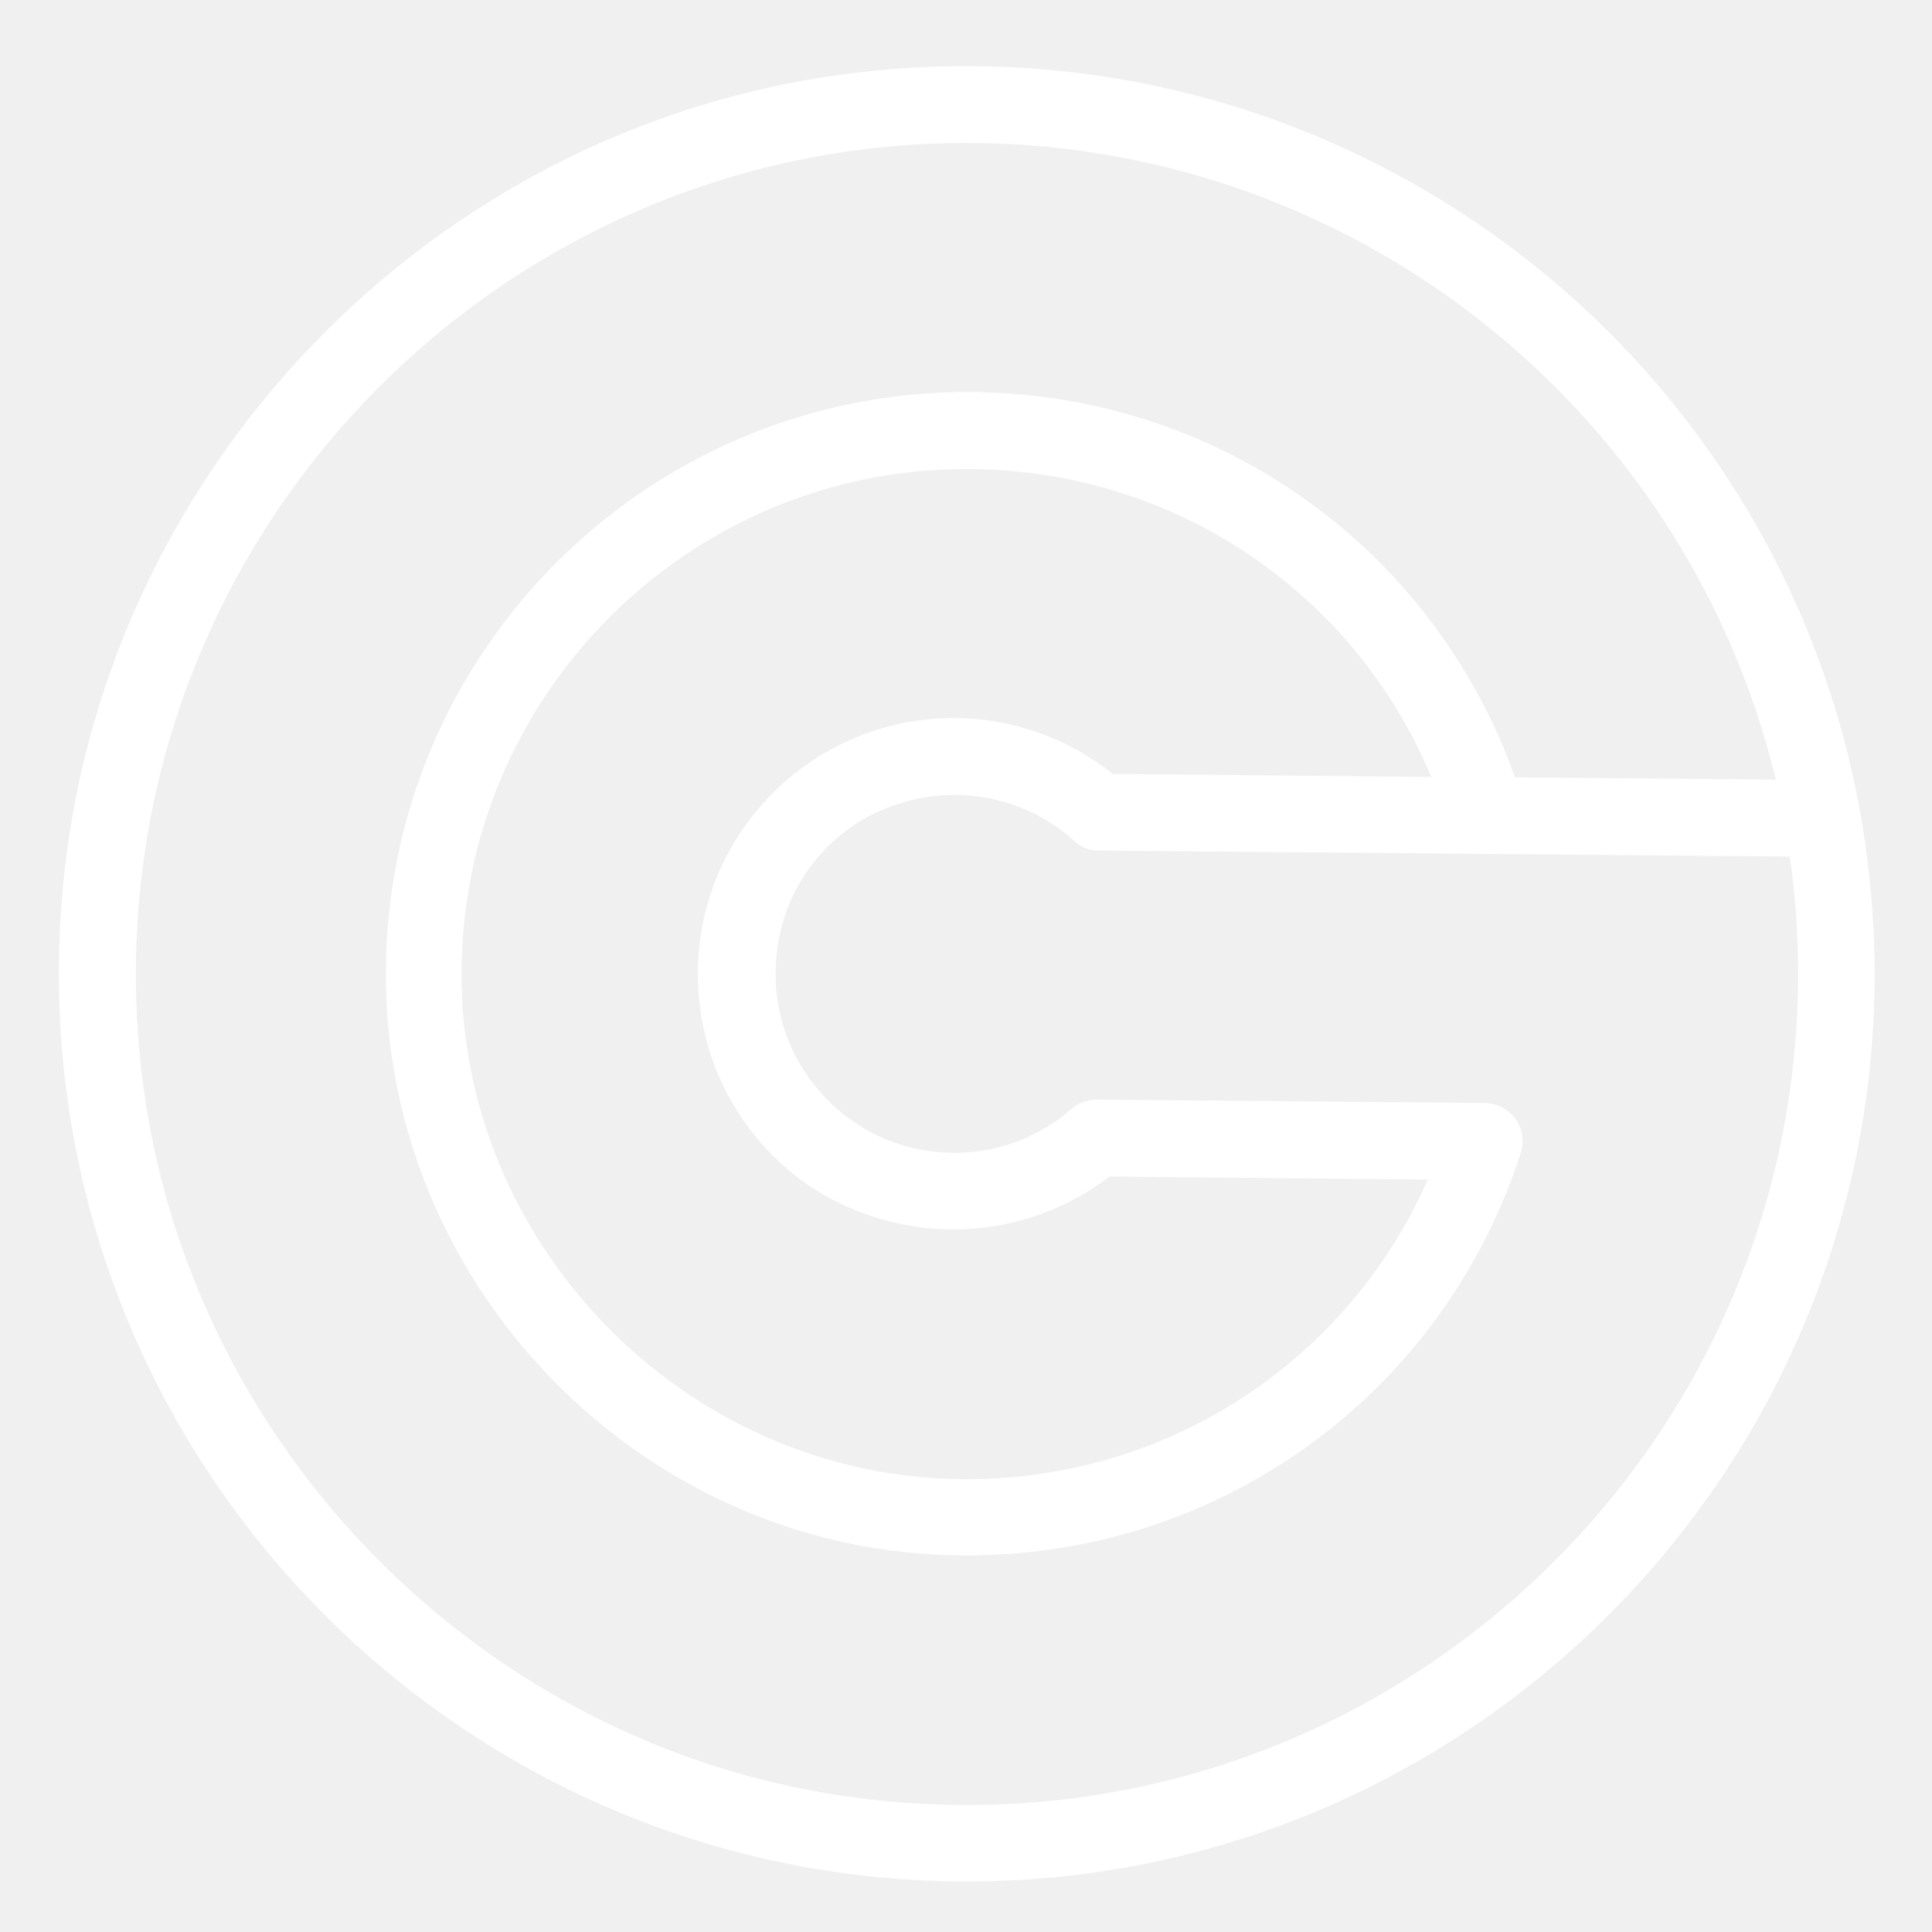
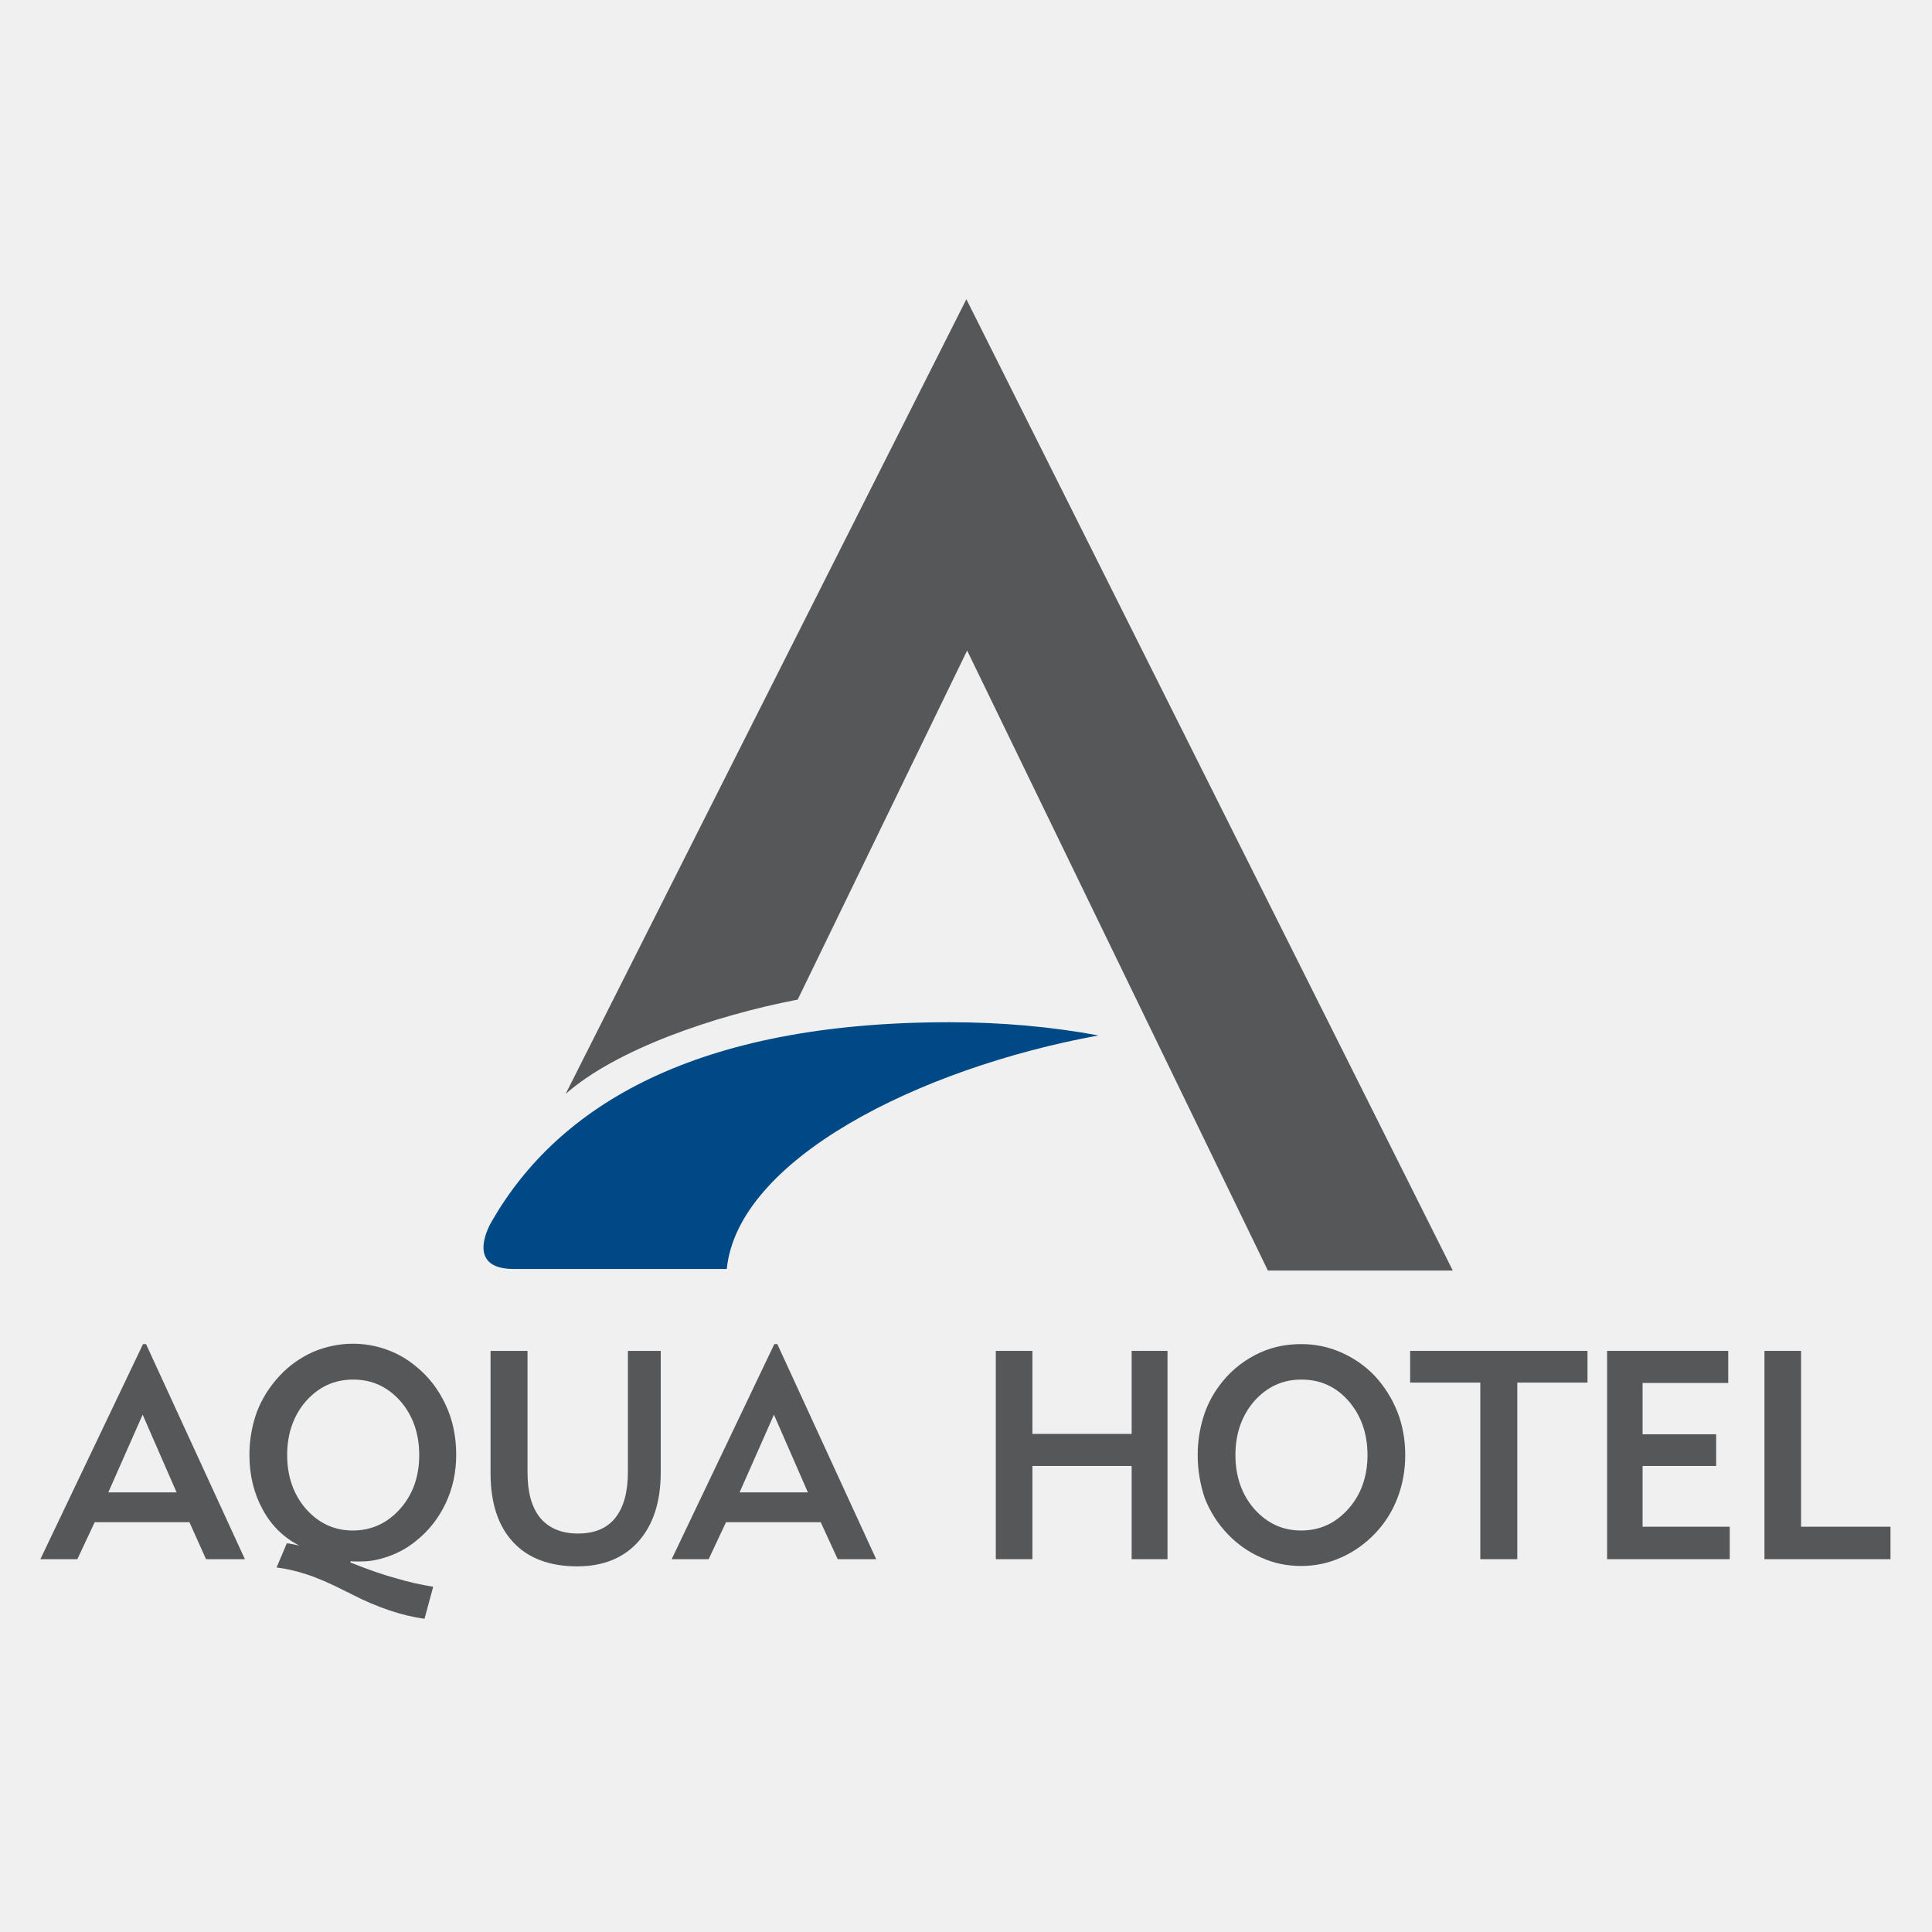
<svg xmlns="http://www.w3.org/2000/svg" version="1.1" id="Capa_1" x="0px" y="0px" viewBox="0 0 512 512" enable-background="new 0 0 512 512" xml:space="preserve">
-   <path fill="#FFFFFF" d="M254,498.6c-140.6-1.3-252.3-123.5-237-266.8c11.7-109,97.8-197.6,206.5-212.1  C353.4,2.4,470.3,90.3,492.9,214.9c0,0.2,0.1,0.3,0.1,0.5c2.6,14.7,3.9,29.8,3.8,44.9C495.5,392.9,386.6,499.8,254,498.6z   M258.2,37.9c-129.7-1.2-234.6,110.6-221,243.4c10.4,101.1,91,183.2,191.9,195.4c132.5,16,246.2-86.9,247.4-216.6  c0.1-11.1-0.6-22.2-2.2-33.1l-79.9-0.7c-0.3,0-0.6,0-0.9,0l-102.2-0.9c-2.7,0-5.2-1.1-7-2.9c-13.7-12.1-33.7-15.6-51.8-7.3  c-12.7,5.8-22.2,17.5-25.5,31c-7.6,31,15.6,59.1,45.5,59.3c11.5,0.1,22.5-3.9,31.2-11.4c1.8-1.7,4.3-2.7,7-2.7l0,0l102.7,0.9  c3.2,0,6.3,1.6,8.2,4.2c1.9,2.6,2.4,6,1.4,9.1c-22.1,68.3-87.8,112.3-160.5,106c-76.1-6.7-136.9-70.5-140.1-146.9  c-3.7-88.7,67.7-161.6,155.4-160.8c65.2,0.6,122,41.3,143.7,102.1l69.1,0.6C447.1,109.1,359.7,38.8,258.2,37.9z M257.4,124.3  c-75.8-0.7-137.7,62.1-135,138.7c2.5,69.2,59.5,126.3,128.6,128.9c55.6,2.1,105.4-29.6,127.4-79.3l-84.4-0.8  c-19.3,14.8-45.7,18.6-69.7,7.9c-19.5-8.7-33.8-26.9-38-47.9c-8.6-43.7,25-81.9,67-81.5c15.2,0.1,29.8,5.4,41.6,14.8l84.4,0.8  C358.9,157,311.4,124.8,257.4,124.3z" />
+   <g>
+     <path fill-rule="evenodd" clip-rule="evenodd" fill="#555759" d="M256.1,79.3L149.9,289.9c13.4-11.8,39.2-20.7,61.5-25l44.9-92.5   L336,336.7h49L256.1,79.3z" />
+     <path fill-rule="evenodd" clip-rule="evenodd" fill="#004987" d="M291.1,274.4c-12.4-2.3-25.7-3.5-39.5-3.5   c-67.1,0-103.6,22-121.3,52.8c0,0-7.7,12.6,5.9,12.6h56.4C195.5,307.4,243.1,283.2,291.1,274.4z" />
+     <path fill-rule="evenodd" clip-rule="evenodd" fill="#555759" d="M28.7,395.5h18.1l-9-20.6L28.7,395.5L28.7,395.5z M20.5,413.2   h-9.8l27.2-57h0.8l26.2,57H54.6l-4.4-9.8H25.1L20.5,413.2z" />
+     <path fill-rule="evenodd" clip-rule="evenodd" fill="#555759" d="M76.1,385.6c0,5.7,1.7,10.5,5,14.3c3.4,3.8,7.5,5.7,12.4,5.7   c4.9,0,9.1-1.9,12.5-5.7c3.4-3.8,5.1-8.6,5.1-14.3c0-5.7-1.7-10.5-5-14.3c-3.4-3.8-7.5-5.7-12.5-5.7c-5,0-9.1,1.9-12.5,5.7   C77.8,375.1,76.1,379.9,76.1,385.6L76.1,385.6z M112.5,429c-5.8-0.8-12.3-2.9-19.3-6.5c-0.6-0.3-1.1-0.6-1.4-0.7   c-4.3-2.2-7.8-3.7-10.6-4.6c-2.8-0.9-5.4-1.5-7.9-1.8L76,409c0.4,0,0.9,0.1,1.4,0.2c0.5,0.1,1.1,0.2,1.9,0.4   c-4.2-2.2-7.4-5.3-9.7-9.6c-2.3-4.2-3.5-9-3.5-14.4c0-4.1,0.7-7.9,2-11.5c1.4-3.6,3.4-6.7,6-9.5c2.5-2.7,5.5-4.8,8.8-6.3   c3.3-1.4,6.9-2.2,10.6-2.2c3,0,6,0.5,8.8,1.5c2.9,1,5.5,2.5,7.8,4.4c3.5,2.8,6.1,6.2,8,10.3c1.9,4,2.8,8.5,2.8,13.2   c0,4.6-0.9,8.9-2.8,12.9c-1.9,4-4.5,7.3-7.9,10c-2.2,1.8-4.6,3.1-7.1,4c-2.5,0.9-4.9,1.4-7.3,1.4c-0.7,0-1.3,0-1.7,0   c-0.4,0-0.8,0-1.2-0.1v0.4c4.8,1.9,8.8,3.3,12.2,4.2c3.3,1,6.6,1.7,9.7,2.2L112.5,429z" />
+     <path fill-rule="evenodd" clip-rule="evenodd" fill="#555759" d="M139.8,358v32.2c0,5.3,1.1,9.3,3.4,12.1c2.3,2.7,5.6,4.1,10,4.1   c4.4,0,7.7-1.4,9.9-4.2c2.2-2.8,3.3-6.8,3.3-12.2l0-32h8.7v32.2c0,7.8-2,13.9-5.9,18.3c-3.9,4.4-9.4,6.6-16.2,6.6   c-7.3,0-13-2.1-17-6.4c-4-4.3-6-10.4-6-18.3V358H139.8z" />
+     <path fill-rule="evenodd" clip-rule="evenodd" fill="#555759" d="M196,395.5h18.1l-9-20.6L196,395.5L196,395.5z M187.8,413.2H178   l27.2-57h0.8l26.2,57h-10.2l-4.5-9.8h-25.1L187.8,413.2z" />
+     <polygon fill-rule="evenodd" clip-rule="evenodd" fill="#555759" points="263.9,413.2 263.9,358 273.6,358 273.6,380 299.9,380    299.9,358 309.4,358 309.4,413.2 299.9,413.2 299.9,388.5 273.6,388.5 273.6,413.2  " />
+     <path fill-rule="evenodd" clip-rule="evenodd" fill="#555759" d="M327.4,385.6c0,5.7,1.7,10.5,5,14.3c3.4,3.8,7.5,5.7,12.4,5.7   c5,0,9.1-1.9,12.5-5.7c3.4-3.8,5.1-8.6,5.1-14.3c0-5.7-1.7-10.5-5-14.3c-3.3-3.8-7.5-5.7-12.5-5.7c-5,0-9.1,1.9-12.5,5.7   C329.1,375.1,327.4,379.9,327.4,385.6L327.4,385.6z M317.4,385.6c0-3.4,0.5-6.7,1.4-9.7c0.9-3.1,2.3-5.9,4.2-8.5   c2.6-3.6,5.8-6.3,9.6-8.3c3.8-2,7.9-2.9,12.2-2.9c3.7,0,7.2,0.7,10.6,2.2c3.4,1.5,6.3,3.5,8.9,6.2c2.6,2.8,4.6,6,6,9.5   c1.4,3.5,2.1,7.4,2.1,11.5c0,4.1-0.7,7.9-2.1,11.5c-1.4,3.6-3.4,6.7-6,9.4c-2.6,2.7-5.6,4.8-9,6.3c-3.4,1.5-6.8,2.2-10.5,2.2   c-3.7,0-7.2-0.7-10.5-2.2c-3.3-1.4-6.3-3.5-8.9-6.2c-2.7-2.8-4.7-6-6.1-9.5C318.1,393.5,317.4,389.7,317.4,385.6z" />
+     <polygon fill-rule="evenodd" clip-rule="evenodd" fill="#555759" points="402.1,366.4 402.1,413.2 392.3,413.2 392.3,366.4    373.7,366.4 373.7,358 420.7,358 420.7,366.4  " />
+     <polygon fill-rule="evenodd" clip-rule="evenodd" fill="#555759" points="425.9,413.2 425.9,358 458,358 458,366.5 435.3,366.5    435.3,380.1 454.8,380.1 454.8,388.5 435.3,388.5 435.3,404.6 458.4,404.6 458.4,413.2  " />
+     <polygon fill-rule="evenodd" clip-rule="evenodd" fill="#555759" points="467.6,413.2 467.6,358 477.3,358 477.3,404.6 501,404.6    501,413.2  " />
+   </g>
</svg>
